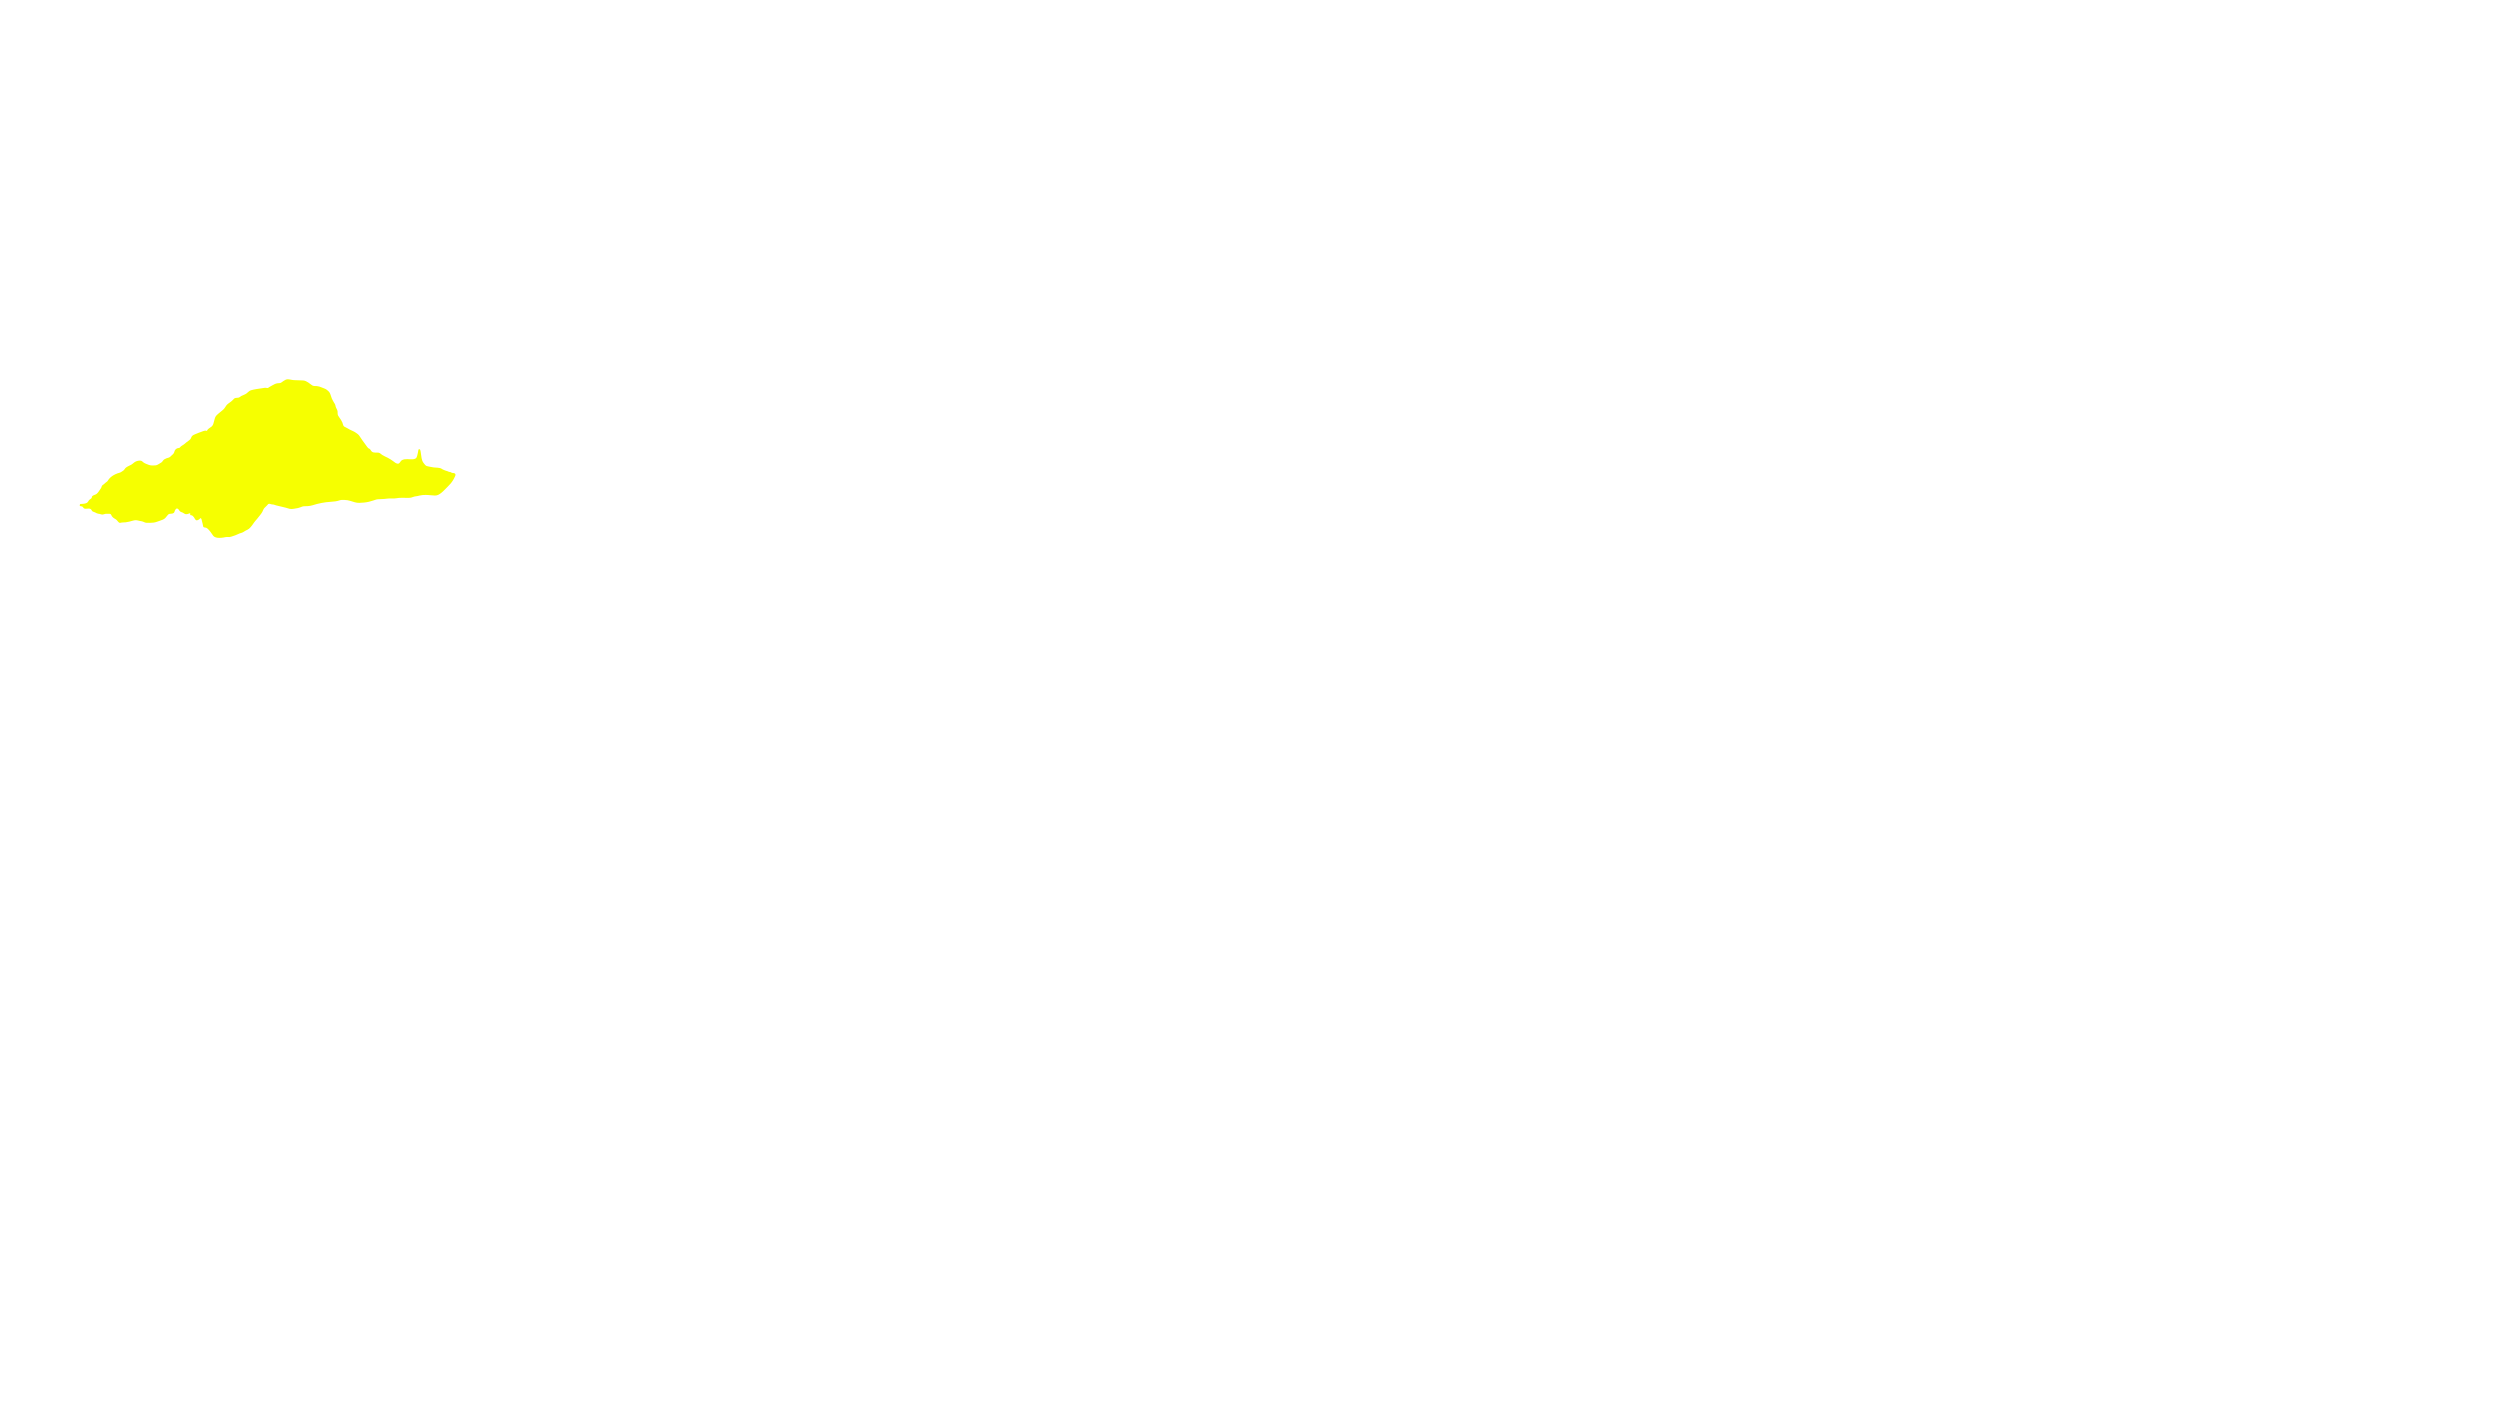
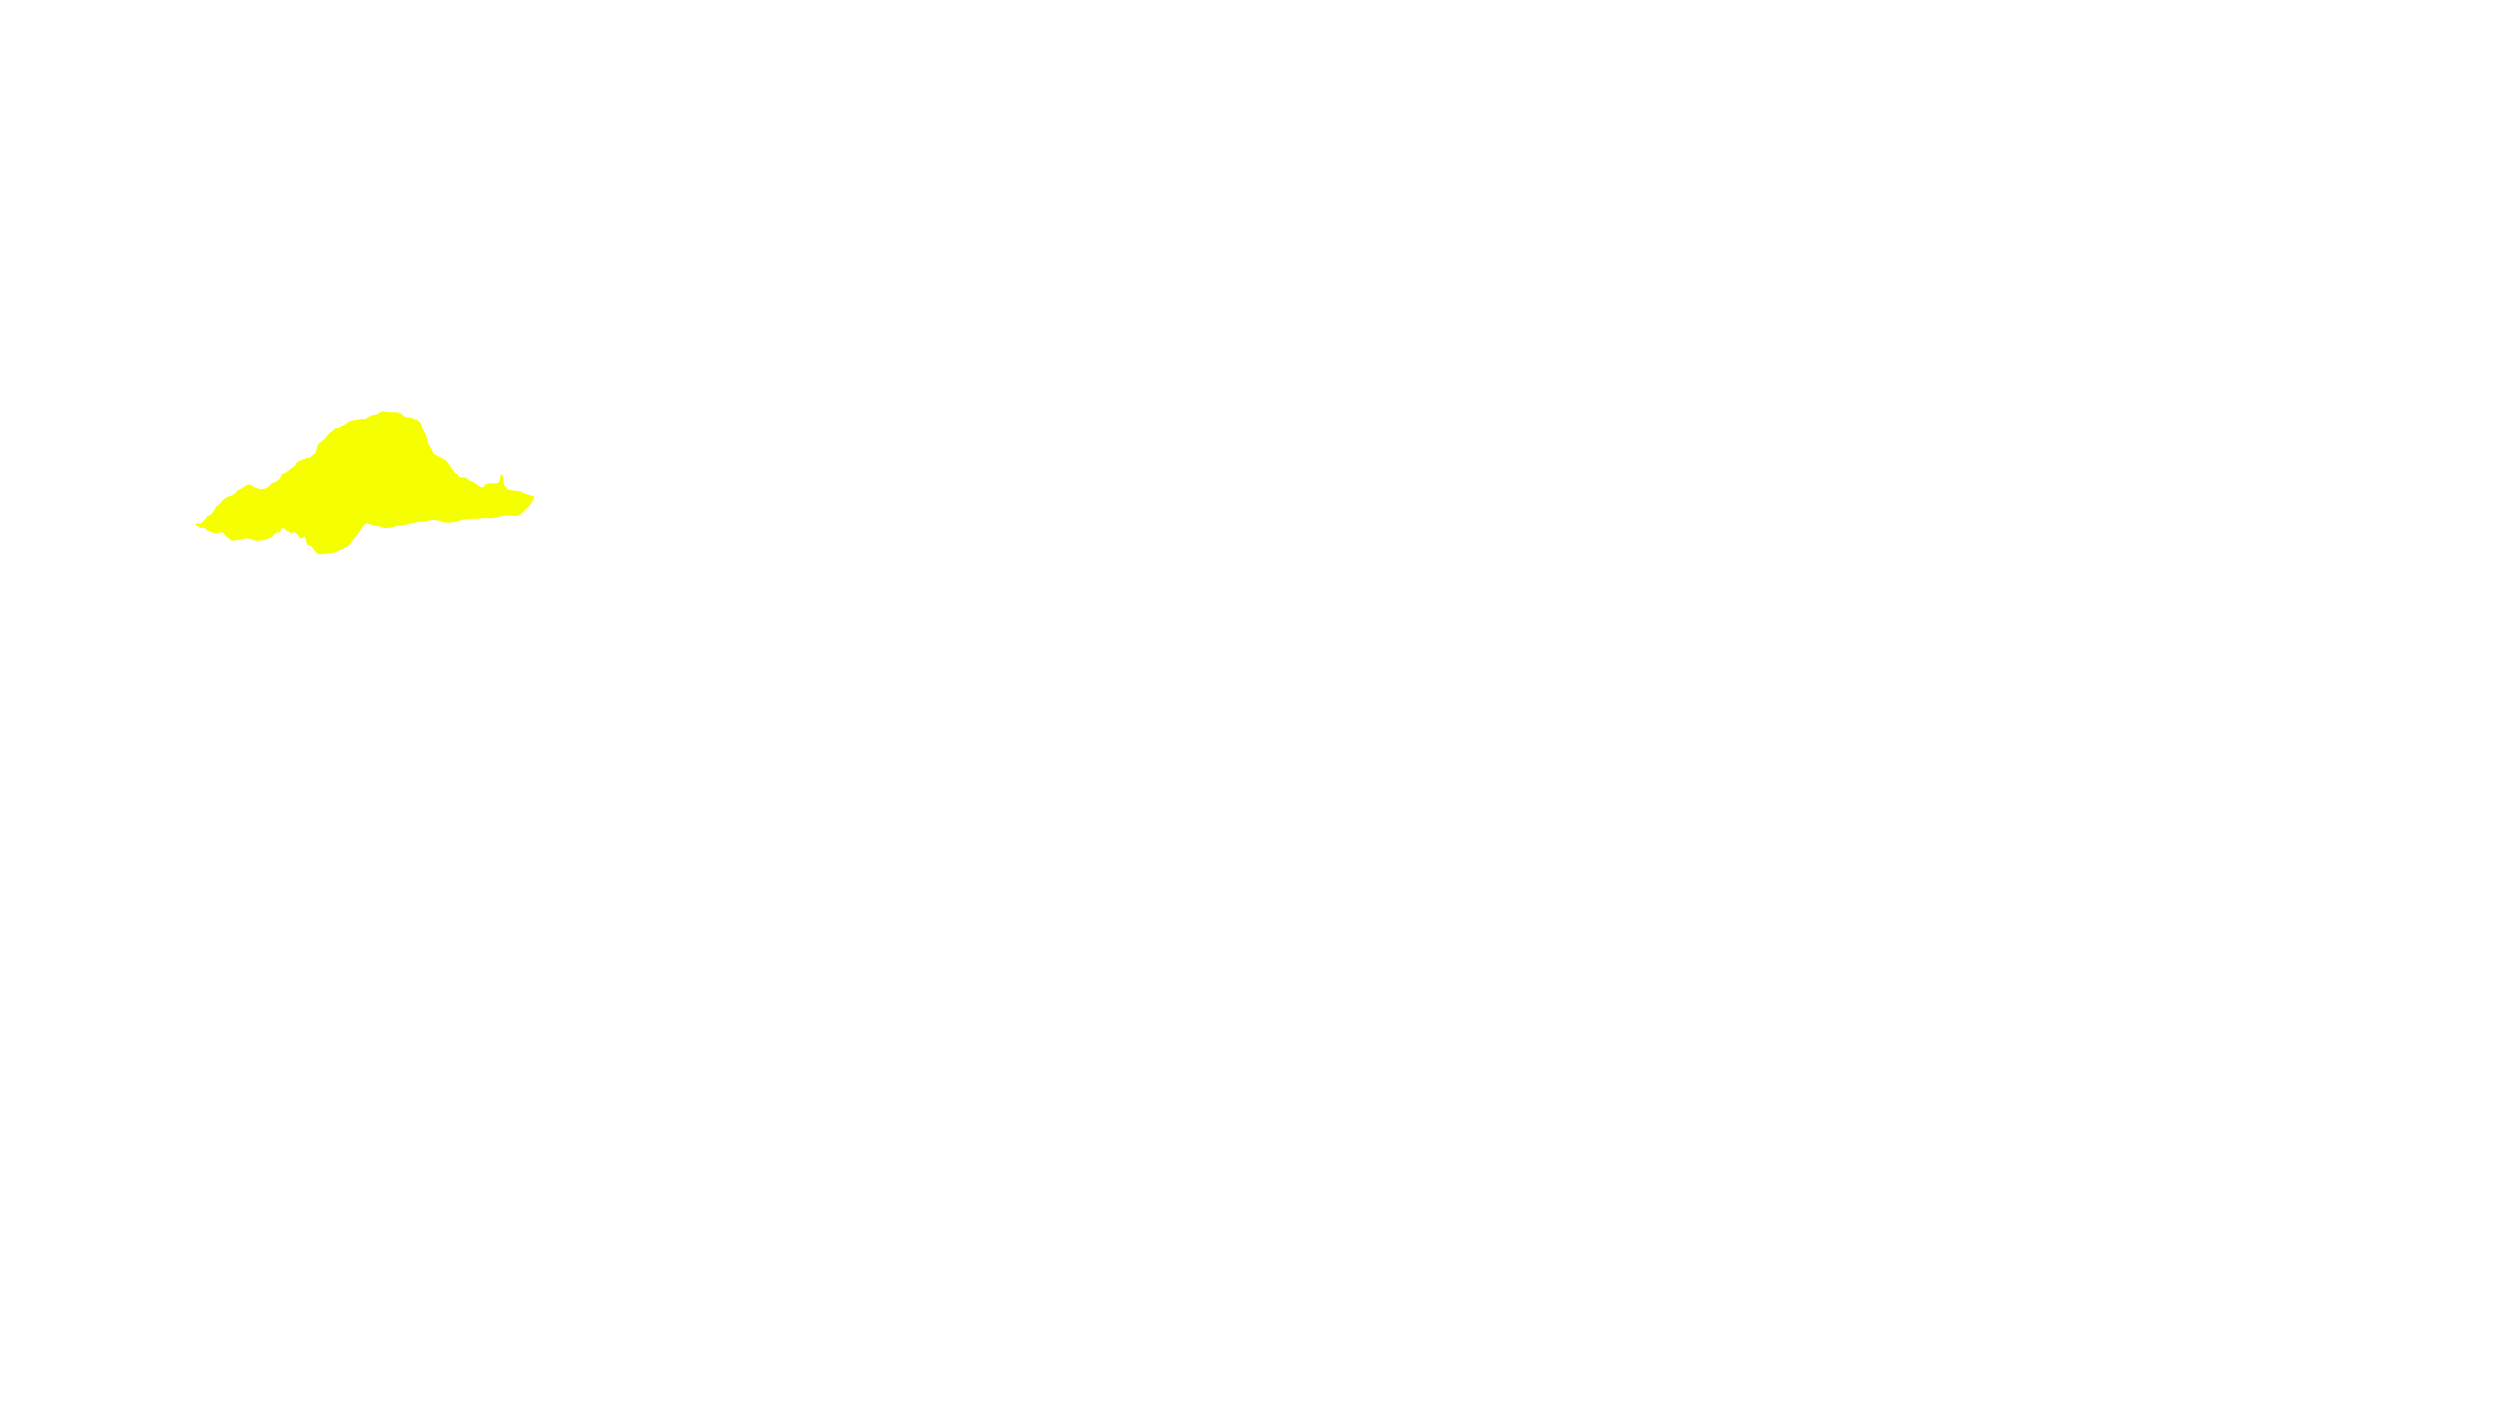
- <svg xmlns="http://www.w3.org/2000/svg" viewBox="0 0 1920 1080">
-   <g data-name="13-cloud-left">
-     <path fill="#f6ff00" d="M349.683 364.066c-.275-.516-.841-.694-1.38-.771-.47-.068-.88-.023-1.342-.208-.4-.16-.73-.454-1.156-.574-.311-.086-.645-.038-.949-.117-.363-.095-.689-.351-1.053-.465-1.285-.4-2.46-.708-3.677-1.342-.8-.418-1.367-.934-2.277-1.11-1.04-.203-2.148-.36-3.207-.375-1.091-.015-2.349-.203-3.422-.448-1.143-.26-2.478-.374-3.574-.757-.875-.305-1.746-1.565-2.315-2.286-.875-1.11-1.299-2.41-1.554-3.785-.231-1.25-.338-2.517-.555-3.769-.152-.878-.206-1.96-.628-2.753-.272-.51-1.131-.42-1.252.163-.32 1.54-.459 3.103-.965 4.599-.257.762-.433 1.533-1.11 1.996-.613.421-1.455.586-2.16.648-2.775.246-5.874-.731-8.478.733-1.061.597-1.527 2.409-2.677 2.621-1.542.285-3.046-1.167-4.163-1.994a30.472 30.472 0 0 0-3.94-2.468c-1.451-.764-3.008-1.342-4.378-2.253-.895-.595-1.604-1.484-2.705-1.685-1.645-.3-3.815.361-5.21-.846-.842-.729-1.007-1.853-2.078-2.315-.372-.16-.513-.146-.807-.468-.611-.67-1.13-1.46-1.674-2.185-1.794-2.388-3.486-4.759-5.094-7.255-.616-.956-1.86-1.718-2.787-2.38-1.345-.96-2.841-1.427-4.285-2.19-1.245-.658-2.402-1.4-3.68-2.005-.572-.27-1.032-.438-1.344-.968-.408-.695-.529-1.754-.855-2.521-.57-1.337-1.33-2.508-2.182-3.675-.383-.523-.775-1.042-1.067-1.623-.563-1.123-.34-1.986-.442-3.148-.102-1.156-.762-2.11-1.23-3.13-.293-.638-.368-1.274-.523-1.945-.146-.635-.542-1.04-.867-1.599-.668-1.147-1.297-2.206-1.823-3.42-.58-1.336-.832-2.846-1.503-4.134-.528-1.015-1.43-1.797-2.324-2.485-1.225-.944-2.657-1.234-4.038-1.856-1.15-.518-2.3-.861-3.561-.99-.73-.074-1.463-.025-2.19-.1-1.11-.116-1.781-.67-2.626-1.318-1.147-.881-2.325-1.776-3.65-2.376-1.387-.628-2.785-.598-4.278-.619-1.575-.022-3.15-.1-4.724-.163-1.631-.064-3.197-.605-4.803-.67-1.33-.054-2.534.723-3.592 1.438-.819.553-1.56 1.318-2.568 1.489-.62.105-1.285.055-1.918.158-1.417.23-2.55.805-3.78 1.516-.784.453-1.603.857-2.37 1.34-.456.288-.926.754-1.489.79-.588.036-1.227-.258-1.868-.208-.532.042-1.055.164-1.58.248-1.698.27-3.405.46-5.097.766-1.393.252-2.833.51-4.187.928-1.387.43-2.263 1.648-3.42 2.467-1.251.886-2.667 1.208-3.988 1.942-.678.377-1.216 1.02-1.99 1.22-.707.182-1.507.103-2.227.233-1.218.22-1.569.826-2.36 1.68-1.025 1.106-2.354 1.875-3.538 2.789-1.182.912-1.743 1.908-2.536 3.136-.935 1.447-2.552 2.455-3.83 3.58-.924.814-2.094 1.625-2.857 2.596-.847 1.077-1.146 2.73-1.513 4.027-.42 1.487-.597 3.01-1.818 4.103-1.032.923-2.345 1.403-3.233 2.546-.132.17-.302.654-.457.885a.618.618 0 0 0-.165-.04c-.229-.034-.432-.18-.675-.197-1.152-.081-2.725.693-3.798 1.046-1.427.47-2.809 1.066-4.202 1.627-1.02.41-2.098.856-2.772 1.769-.28.377-.373.763-.556 1.175-.469 1.05-.87 1.383-1.783 2.043-1.175.85-2.215 1.627-3.303 2.594-.94.834-2.15 1.298-3.059 2.168-.188.18-.382.6-.587.721-.407.242-1.287.208-1.769.398-.954.376-1.807 1.112-2.142 2.107-.253.75-.365 1.402-.874 2.056-.52.667-1.193 1.108-1.792 1.69-.516.502-.888 1-1.59 1.258-.64.235-1.316.362-1.958.598-1.024.376-2.049.895-2.7 1.802-.365.507-.598.926-1.106 1.31-.365.276-.762.486-1.155.716-1.242.726-2.36 1.601-3.814 1.648-1.646.053-3.386.183-4.914-.446-1.378-.568-2.689-.908-3.918-1.788-.843-.604-1.285-1.328-2.374-1.432-1.296-.124-2.62.192-3.783.749-1.262.605-2.133 1.705-3.342 2.382-1.334.746-2.905 1.29-4.102 2.258-.849.686-1.146 1.74-2.102 2.346-.593.376-1.184.793-1.78 1.16-.758.465-1.651.547-2.476.845-2.417.873-4.886 2.25-6.544 4.252-.471.57-.792 1.253-1.27 1.811-.39.455-.916.696-1.364 1.069-.612.508-1.088 1.064-1.749 1.52-.338.234-.698.432-.956.76-.42.532-.367 1.109-.708 1.69-.236.4-.54.819-.795 1.212-.793 1.22-1.625 2.578-2.768 3.503-.946.767-2.67.873-3.402 1.824-.249.323-.156.617-.264.968-.24.78-.854 1.014-1.494 1.45-.909.62-1.104 1.616-1.896 2.318-1.2 1.065-3.695 1.105-5.257 1.146-.34.01-.495.292-.477.555-.22.29-.25.748.149 1.001.64.408 1.334.1 1.957.625.432.363.571.953 1.092 1.225 1.438.75 3.39-.326 4.872.418.803.402.8.965 1.313 1.585.39.472.833.58 1.397.744.77.224 1.391.64 2.113.985.75.36 1.354.354 2.163.5.71.13 1.348.517 2.086.519.93.002 1.767-.514 2.688-.606.771-.077 1.603-.05 2.376-.011.398.02.943-.012 1.292.217.522.342.702 1.067 1.008 1.57.764 1.255 2.05 1.852 3.248 2.61 1.035.656 1.613 2.29 2.848 2.57.518.119.942-.134 1.44-.221.998-.176 2.066-.067 3.08-.186 1.822-.216 3.534-.71 5.295-1.199.85-.236 1.731-.464 2.621-.446 1.007.02 1.982.41 2.968.59.77.14 1.553.227 2.295.49.976.345 1.747.887 2.803.931 1.82.077 3.7.079 5.506-.144 1.856-.23 3.303-.989 5.055-1.517 1.325-.4 2.916-1.004 3.896-2.004.48-.491.874-1.083 1.328-1.602.269-.307.533-.713.828-.988.807-.753 1.567-.664 2.553-.743.614-.048 1.278-.14 1.771-.545.6-.493.605-1.23.931-1.889.444-.896 1.11-2.03 2.287-1.286.727.46 1.046 1.51 1.737 2.05.574.448 1.27.506 1.907.829.846.43 1.546 1.137 2.534 1.245.73.08 1.349-.193 2.034-.39l.446-.158c.726-.341.97-.302.733.118.06.112-.016.603.044.78.082.245.32.495.606.468.992-.092 1.436.607 2.07 1.281.651.69.917 1.86 1.7 2.39.542.367 1.052.212 1.616-.016.366-.147.71-.307 1.015-.56.338-.28.712-1.114 1.196-.816.546.336.787 1.964.914 2.503.268 1.139.602 2.198.768 3.353.068.475.135.825.587 1.079.31.173.517.125.84.166.848.108 1.365.29 2.04.896 1.566 1.404 2.994 3.475 4.156 5.207 1.08 1.61 3.185 1.907 5.019 1.874 1.058-.019 2.08-.089 3.122-.278.79-.144 1.582-.358 2.388-.394.688-.03 1.377.085 2.066.037.949-.067 1.807-.429 2.699-.724 1.196-.397 2.354-.726 3.475-1.312 1.121-.585 2.197-.916 3.394-1.283 1.108-.34 1.91-1.105 2.922-1.62.915-.464 1.788-.782 2.589-1.451.877-.734 1.6-1.62 2.289-2.529.632-.833 1.262-1.672 1.824-2.555.584-.918 1.42-1.576 2.058-2.447 1.304-1.777 2.907-3.388 4.002-5.314.559-.982.821-2.152 1.572-3.008.668-.762 1.494-1.348 2.138-2.123.577-.694.868-1.284 1.906-1.158.526.063 1 .324 1.524.407.575.091 1.15.07 1.717.215.631.16 1.224.446 1.857.603 2.477.614 4.97 1.185 7.45 1.793 1.01.248 1.983.668 3 .873 1.032.207 2.07.088 3.1-.08 1.056-.172 2.111-.367 3.166-.559 1.214-.22 2.177-.78 3.328-1.142 1.264-.397 2.86-.206 4.19-.33 1.213-.112 2.373-.258 3.538-.628 4.64-1.472 9.298-2.426 14.167-2.697 2.327-.13 4.694-.393 6.9-1.169 1.127-.395 2.383-.268 3.57-.26 1.573.009 3.05.319 4.554.756 2.292.667 4.438 1.582 6.855 1.494 2.399-.088 4.89-.27 7.231-.816 1.116-.26 2.202-.642 3.308-.94 1.245-.334 2.33-.908 3.62-1.007 2.323-.178 4.639-.1 6.95-.469 2.4-.382 4.84.144 7.23-.308 2.654-.503 5.413-.32 8.111-.31 1.081.004 2.184.088 3.246-.158 1.205-.28 2.208-.864 3.468-.988 1.098-.108 2.092-.343 3.158-.627 1.5-.4 3.032-.445 4.575-.463 2.374-.029 4.766.411 7.154.46 2.067.044 3.503-.945 5.051-2.18 1.705-1.36 3.037-2.967 4.596-4.443 1.657-1.568 3.095-3.228 4.305-5.17.582-.934 1.034-1.969 1.518-2.956.261-.534.518-1.184.21-1.76Z" />
+ <svg xmlns="http://www.w3.org/2000/svg" id="Vrstva_1" data-name="Vrstva 1" viewBox="0 0 1920 1080">
+   <g id="_13-cloud-left" data-name="13-cloud-left">
+     <path d="M410.079,381.476c-.248-.465-.758-.625-1.243-.695-.424-.061-.794-.02-1.21-.187-.361-.144-.658-.41-1.041-.517-.28-.078-.581-.035-.855-.106-.327-.085-.621-.316-.949-.418-1.158-.361-2.216-.638-3.313-1.21-.721-.376-1.232-.841-2.052-1-.938-.182-1.935-.324-2.889-.337-.983-.014-2.116-.183-3.083-.404-1.03-.235-2.233-.338-3.221-.682-.788-.275-1.573-1.41-2.086-2.06-.789-1-1.17-2.172-1.4-3.41-.209-1.125-.305-2.268-.5-3.395-.137-.792-.186-1.766-.566-2.481-.245-.459-1.019-.378-1.128.147-.288,1.388-.413,2.795-.869,4.144-.232.686-.391,1.381-1,1.799-.553.379-1.312.527-1.948.584-2.5.221-5.292-.659-7.638.66-.957.538-1.377,2.171-2.413,2.362-1.389.257-2.745-1.051-3.751-1.796-1.123-.831-2.314-1.574-3.55-2.224-1.307-.688-2.71-1.209-3.945-2.03-.806-.536-1.445-1.337-2.437-1.518-1.482-.271-3.438.326-4.694-.762-.759-.657-.908-1.669-1.873-2.086-.334-.144-.462-.131-.726-.422-.551-.605-1.018-1.316-1.509-1.969-1.617-2.152-3.141-4.288-4.59-6.537-.555-.862-1.676-1.548-2.511-2.145-1.212-.866-2.56-1.286-3.861-1.973-1.122-.593-2.165-1.262-3.316-1.807-.516-.244-.93-.395-1.211-.873-.368-.626-.477-1.58-.771-2.272-.512-1.204-1.197-2.259-1.966-3.311-.344-.471-.698-.939-.961-1.463-.508-1.012-.306-1.789-.399-2.837-.092-1.041-.686-1.9-1.108-2.821-.263-.574-.331-1.147-.471-1.752-.132-.572-.489-.937-.782-1.441-.601-1.033-1.168-1.987-1.642-3.081-.522-1.204-.75-2.565-1.354-3.726-.476-.914-1.289-1.619-2.094-2.239-1.104-.85-2.394-1.112-3.638-1.672-1.037-.467-2.072-.776-3.209-.892-.657-.067-1.318-.023-1.973-.091-1-.104-1.604-.602-2.366-1.187-1.033-.794-2.095-1.599-3.288-2.14-1.25-.566-2.51-.539-3.855-.558-1.419-.02-2.839-.091-4.257-.147-1.47-.058-2.881-.545-4.328-.604-1.198-.049-2.283.652-3.236,1.296-.738.498-1.405,1.188-2.314,1.342-.559.095-1.158.05-1.729.142-1.276.207-2.298.725-3.406,1.366-.707.409-1.445.772-2.135,1.208-.411.259-.834.68-1.342.711-.53.033-1.106-.231-1.683-.187-.48.037-.95.148-1.425.223-1.529.243-3.067.414-4.592.69-1.255.227-2.552.459-3.772.837-1.25.387-2.039,1.484-3.081,2.222-1.128.799-2.403,1.089-3.594,1.75-.611.339-1.096.92-1.793,1.099-.637.164-1.357.093-2.006.21-1.097.199-1.414.744-2.127,1.514-.923.996-2.121,1.689-3.187,2.512-1.065.822-1.571,1.72-2.285,2.826-.842,1.303-2.299,2.212-3.45,3.225-.834.734-1.887,1.465-2.575,2.339-.763.971-1.033,2.46-1.363,3.628-.379,1.341-.538,2.712-1.639,3.697-.929.832-2.113,1.264-2.913,2.294-.119.153-.272.59-.412.798-.027-.013-.071-.025-.148-.036-.206-.03-.389-.162-.608-.178-1.038-.073-2.455.625-3.422.943-1.287.423-2.531.961-3.787,1.466-.918.369-1.89.772-2.498,1.594-.251.34-.335.688-.501,1.059-.422.946-.784,1.247-1.606,1.841-1.059.766-1.996,1.466-2.976,2.337-.846.752-1.937,1.17-2.756,1.954-.17.163-.344.54-.529.65-.366.218-1.16.187-1.594.358-.86.339-1.628,1.002-1.93,1.898-.228.676-.329,1.264-.787,1.853-.469.602-1.075.999-1.614,1.524-.465.452-.8.9-1.433,1.133-.577.212-1.187.327-1.765.539-.922.339-1.846.807-2.433,1.624-.328.457-.539.834-.996,1.179-.329.249-.687.438-1.041.646-1.118.654-2.127,1.443-3.436,1.485-1.483.048-3.05.165-4.428-.402-1.241-.511-2.422-.818-3.53-1.611-.76-.544-1.158-1.196-2.139-1.29-1.167-.112-2.361.173-3.408.675-1.138.545-1.922,1.536-3.012,2.146-1.202.672-2.617,1.162-3.696,2.034-.765.618-1.033,1.568-1.894,2.114-.534.339-1.066.715-1.604,1.045-.683.42-1.488.493-2.231.762-2.178.786-4.402,2.026-5.896,3.831-.425.513-.714,1.128-1.144,1.632-.351.41-.825.627-1.229.963-.551.459-.98.959-1.575,1.37-.305.211-.629.389-.862.683-.379.48-.33 1-.638,1.524-.212.361-.486.738-.716,1.092-.714,1.099-1.464,2.323-2.494,3.157-.853.691-2.405.786-3.065,1.643-.224.291-.141.556-.238.872-.216.704-.77.914-1.346,1.307-.819.558-.995,1.456-1.708,2.089-1.081.959-3.33.995-4.737,1.032-.306.008-.446.263-.429.5-.199.26-.225.674.134.902.578.367,1.202.09,1.764.562.39.328.515.859.984,1.104,1.296.677,3.054-.294,4.39.376.724.363.721.87,1.183,1.429.351.425.751.522,1.259.67.694.202,1.254.577,1.904.888.676.323,1.22.318,1.949.451.639.116,1.215.466,1.879.467.839.002,1.593-.463,2.422-.546.695-.069,1.444-.044,2.141-.01.359.018.85-.011,1.164.195.471.309.632.962.909,1.415.688,1.131,1.847,1.668,2.927,2.352.933.59,1.453,2.062,2.565,2.316.467.106.849-.121,1.297-.2.899-.158,1.863-.06,2.776-.168,1.642-.194,3.184-.64,4.771-1.08.766-.212,1.56-.418,2.362-.402.907.018,1.786.37,2.674.532.693.126,1.399.204,2.067.441.88.311,1.574.799,2.526.84,1.639.069,3.334.071,4.961-.13,1.672-.206,2.976-.891,4.554-1.367,1.194-.36,2.628-.905,3.51-1.806.434-.443.788-.976,1.197-1.443.242-.277.48-.643.746-.891.727-.678,1.412-.598,2.3-.669.554-.044,1.151-.126,1.596-.491.541-.445.545-1.109.839-1.702.4-.808 1-1.83,2.06-1.159.655.414.942,1.361,1.566,1.847.517.404,1.144.456,1.718.747.763.387,1.393,1.024,2.284,1.122.657.072,1.215-.174,1.832-.351.134-.047.268-.095.402-.142.654-.308.875-.272.66.106.054.1-.014.543.04.703.074.221.289.446.547.422.894-.083,1.293.546,1.865,1.154.586.622.825,1.676,1.53,2.153.489.331.949.191,1.457-.013.33-.133.64-.277.915-.505.304-.252.641-1.004,1.077-.735.492.303.709,1.77.824,2.255.242,1.026.543,1.98.692,3.021.061.428.122.743.529.971.279.157.466.113.758.15.763.097,1.229.261,1.838.807,1.41,1.265,2.697,3.131,3.744,4.691.974,1.451,2.87,1.719,4.522,1.689.954-.017,1.874-.08,2.813-.251.712-.13,1.426-.322,2.152-.354.621-.027,1.242.076,1.862.033.854-.06,1.627-.386,2.431-.652,1.078-.357,2.121-.654,3.132-1.182,1.01-.527,1.979-.825,3.058-1.156.998-.306,1.72-.996,2.633-1.459.825-.419,1.611-.705,2.333-1.308.791-.662,1.441-1.46,2.062-2.278.57-.751,1.138-1.507,1.644-2.302.526-.828,1.279-1.42,1.854-2.205,1.175-1.602,2.62-3.053,3.606-4.788.503-.885.74-1.939,1.416-2.711.602-.687,1.346-1.214,1.926-1.912.52-.626.783-1.157,1.718-1.044.474.057.901.293,1.373.367.518.082,1.036.064,1.548.194.568.145,1.102.402,1.673.543,2.231.554,4.477,1.068,6.712,1.616.91.223,1.787.601,2.704.786.93.187,1.865.08,2.794-.072.95-.155,1.902-.331,2.852-.504,1.094-.199,1.961-.703,2.999-1.029,1.139-.358,2.576-.186,3.776-.297,1.092-.101,2.138-.233,3.187-.566,4.182-1.326,8.378-2.186,12.766-2.431,2.097-.117,4.229-.354,6.217-1.053,1.015-.357,2.147-.242,3.217-.235,1.417.009,2.748.288,4.103.682,2.066.601,3.999,1.425,6.177,1.346,2.161-.079,4.405-.243,6.515-.735,1.005-.235,1.984-.579,2.981-.847,1.122-.302,2.099-.819,3.261-.908,2.093-.16,4.18-.091,6.263-.422,2.163-.344,4.361.129,6.514-.278,2.392-.453,4.878-.287,7.309-.279.974.003,1.968.079,2.925-.143,1.086-.251,1.99-.778,3.124-.89.99-.097,1.885-.309,2.846-.566,1.352-.361,2.732-.4,4.122-.417,2.139-.026,4.295.371,6.446.415,1.862.039,3.156-.853,4.551-1.965,1.536-1.225,2.736-2.674,4.141-4.003,1.493-1.413,2.788-2.908,3.878-4.659.524-.842.932-1.774,1.368-2.663.236-.481.467-1.067.19-1.586Z" fill="#f6ff00" />
    <rect width="1920" height="1080" fill="none" />
  </g>
</svg>
